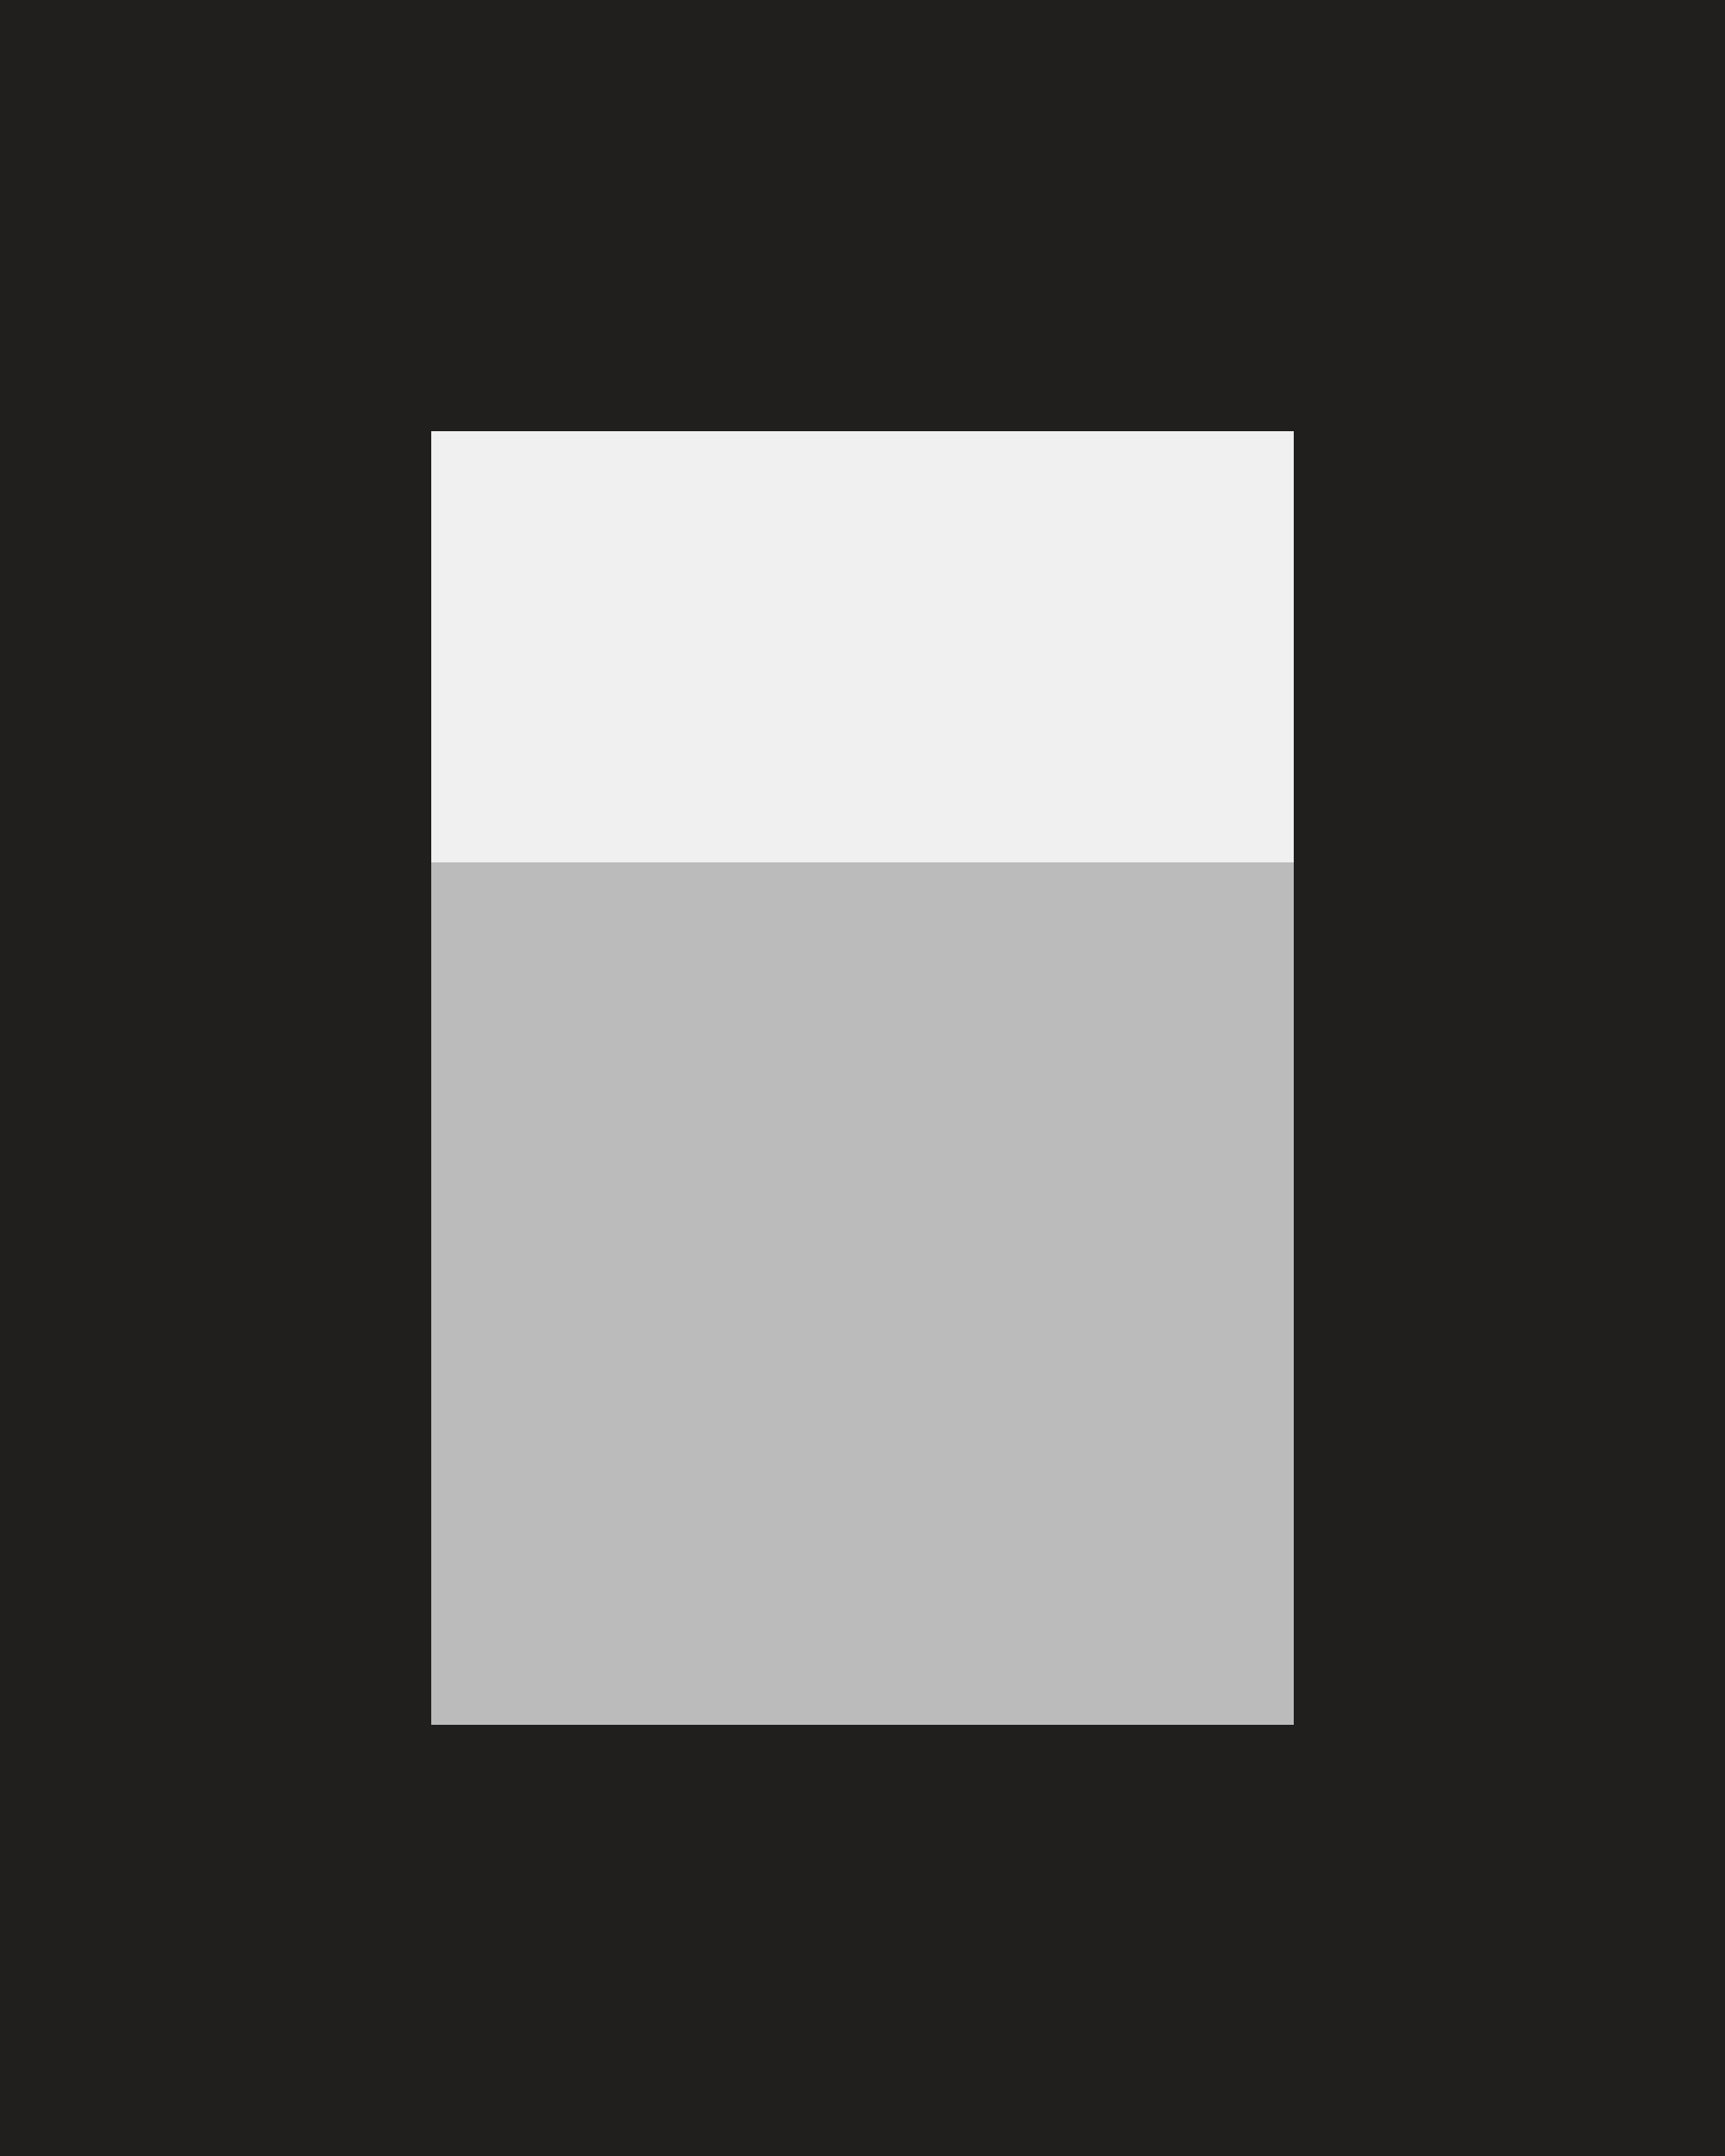
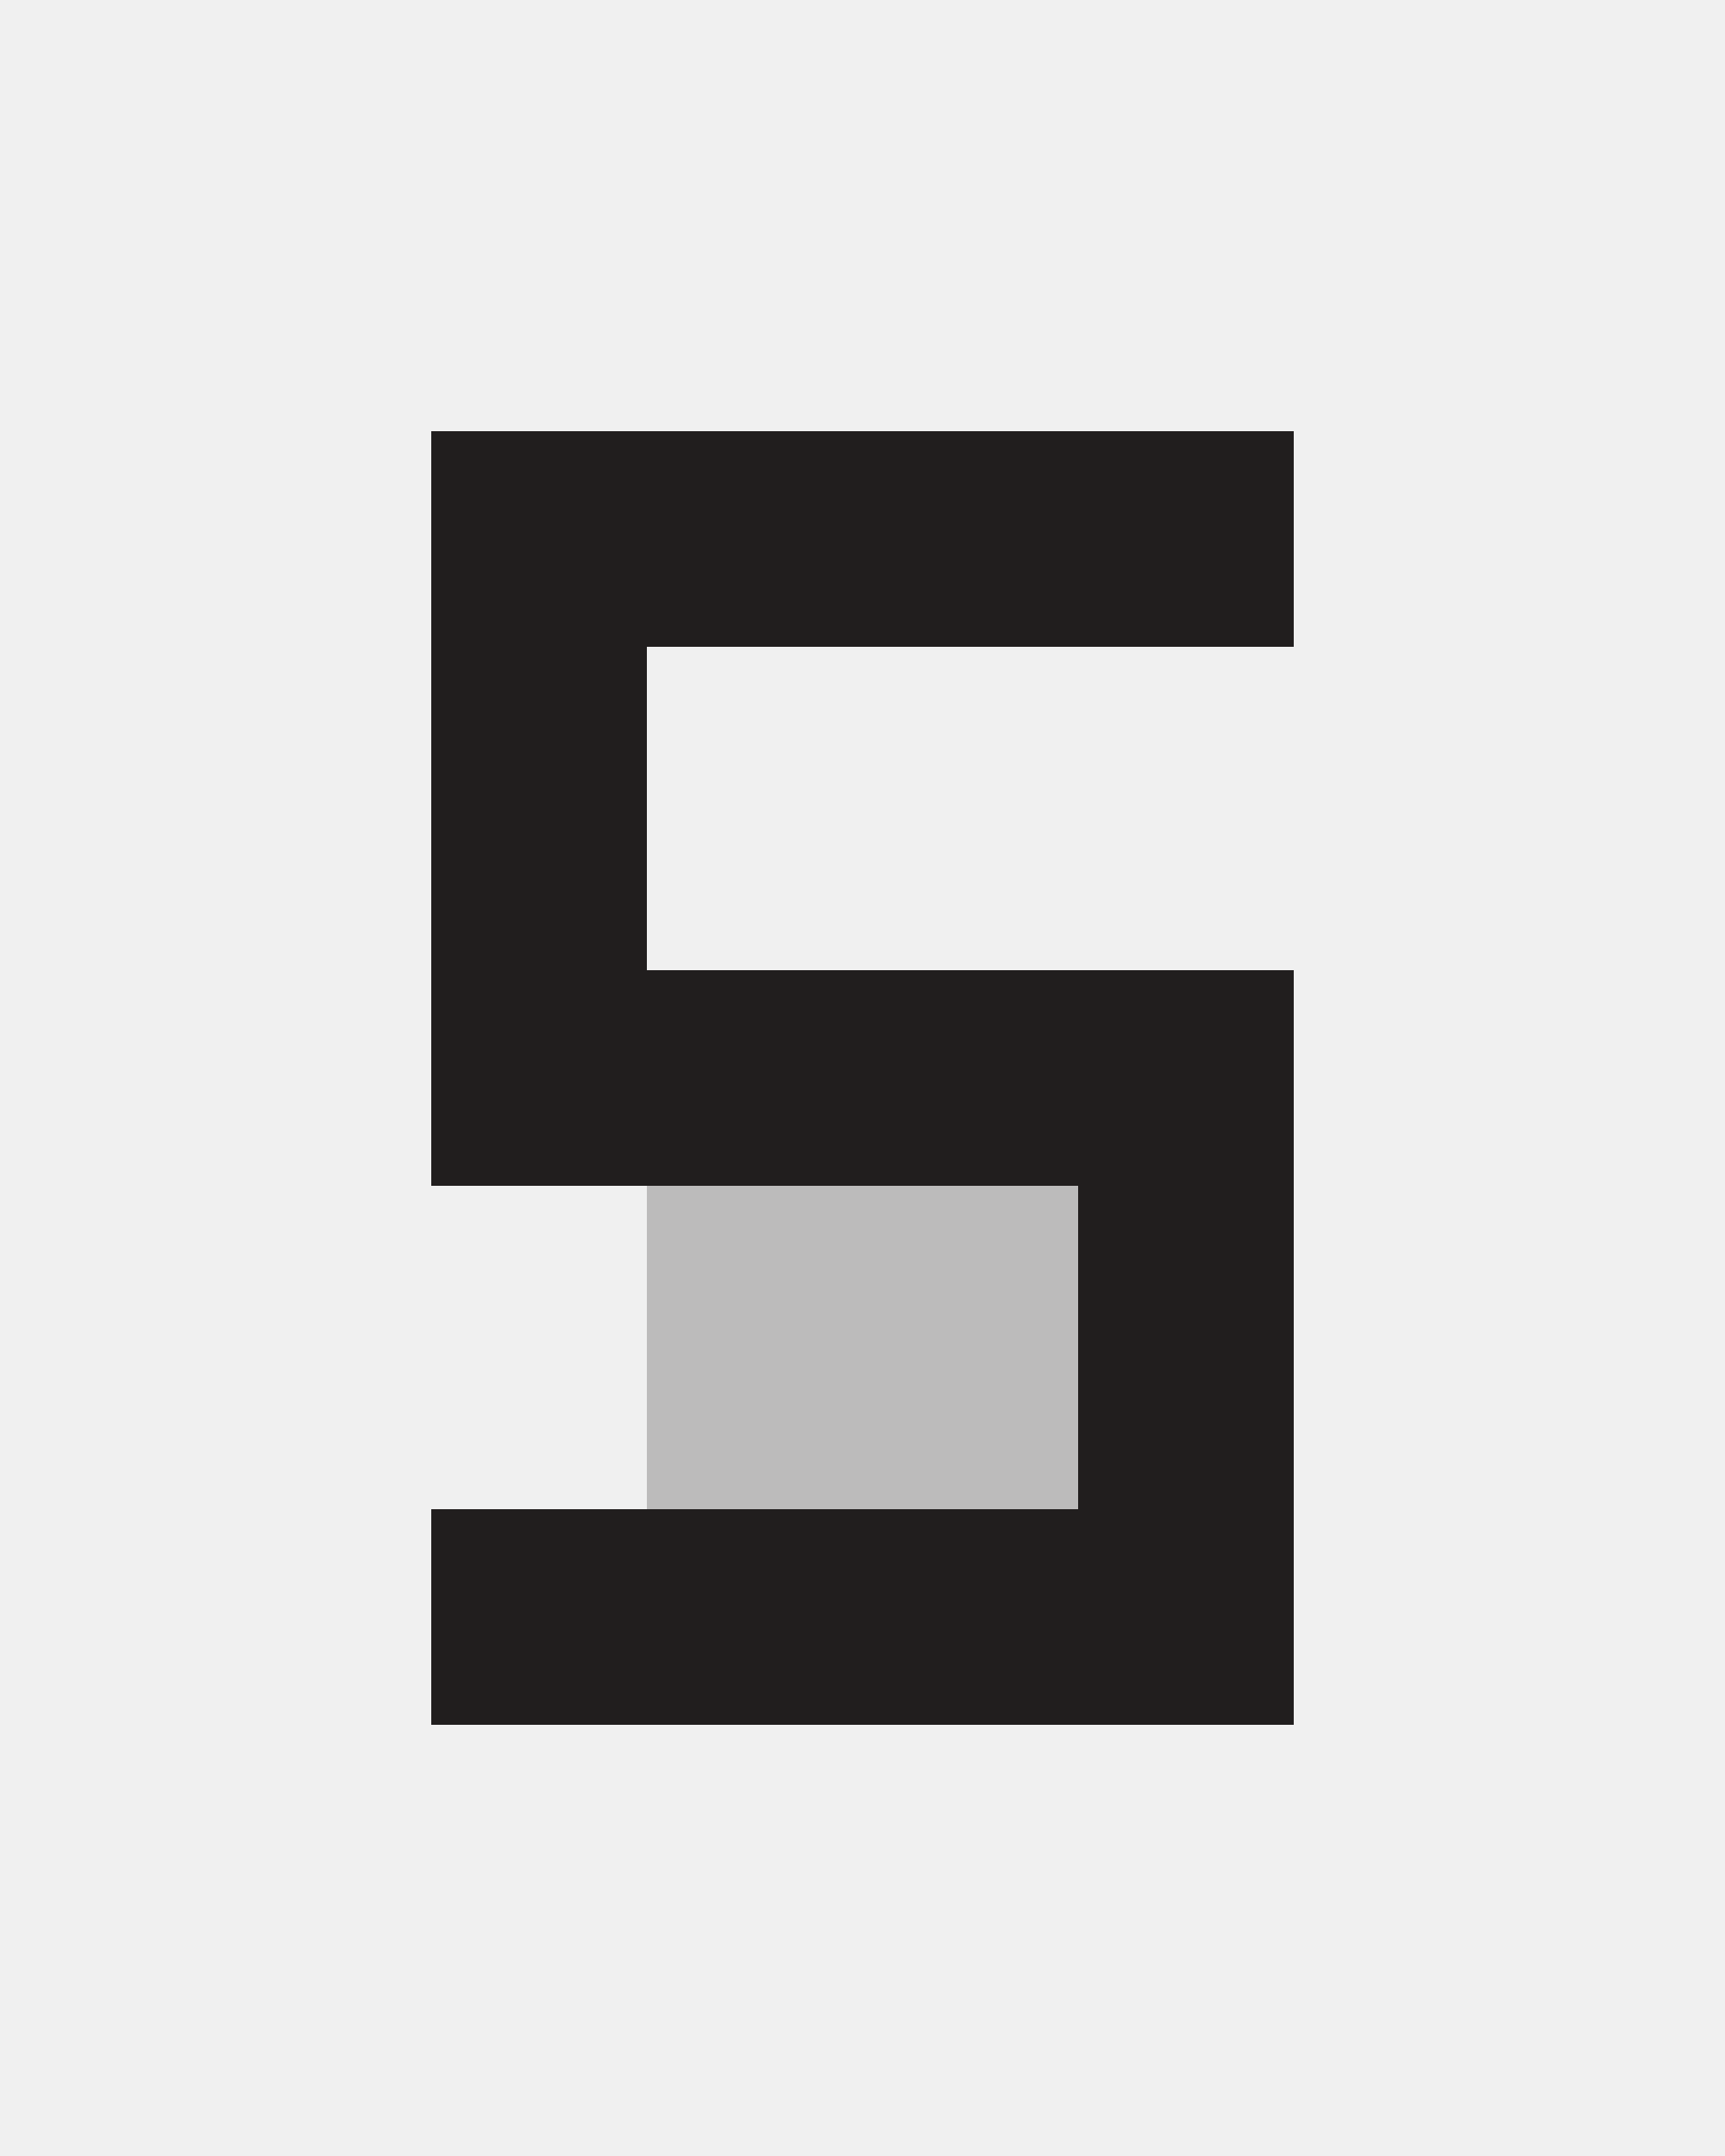
<svg xmlns="http://www.w3.org/2000/svg" width="32" height="40" viewBox="0 0 32 40" fill="none">
-   <g clip-path="url(#clip0_1311_94969)">
-     <path d="M24 32H8V16H24V32Z" fill="#BCBBBB" />
-     <path d="M24 8H8V32H24V8ZM32 40H0V0H32V40Z" fill="#211E1E" />
-   </g>
-   <defs>
-     <clipPath id="clip0_1311_94969">
-       <rect width="32" height="40" fill="white" />
-     </clipPath>
-   </defs>
+   <path d="M24 8H8V12H24V8ZM12 12H8V18H12V12ZM24 18H8V22H24V18ZM24 22H20V28H24V22ZM24 28H8V32H24V28Z" fill="#211E1E" />
+   <path d="M20 22H12V28H20V22Z" fill="#BCBBBB" />
</svg>
